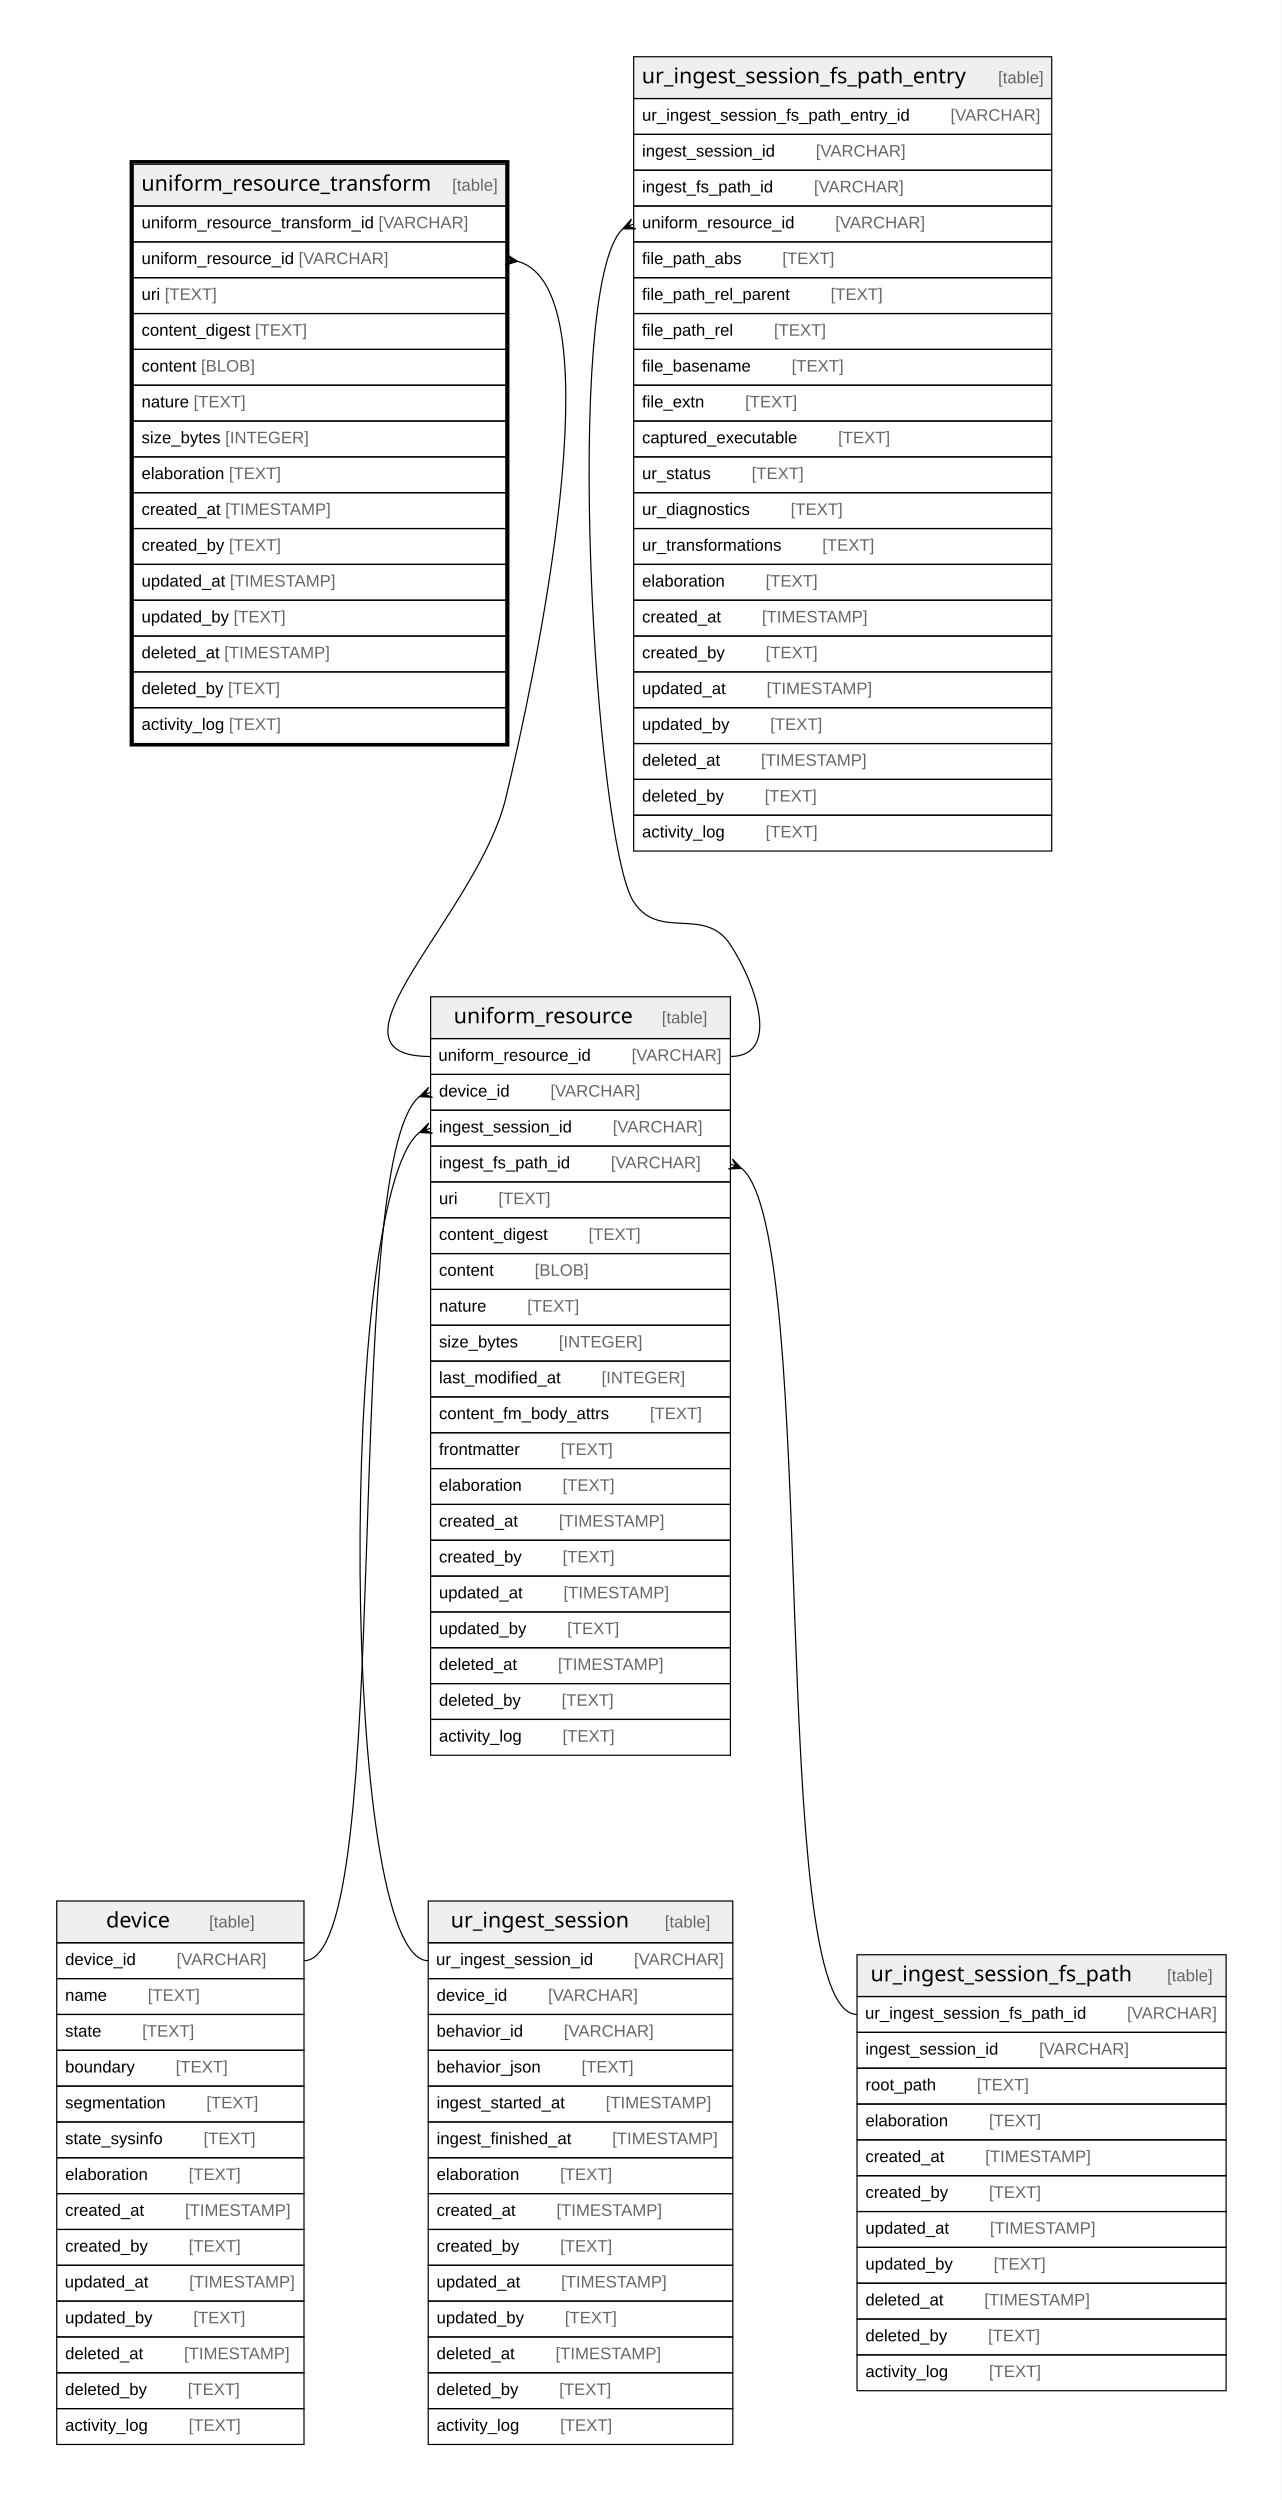
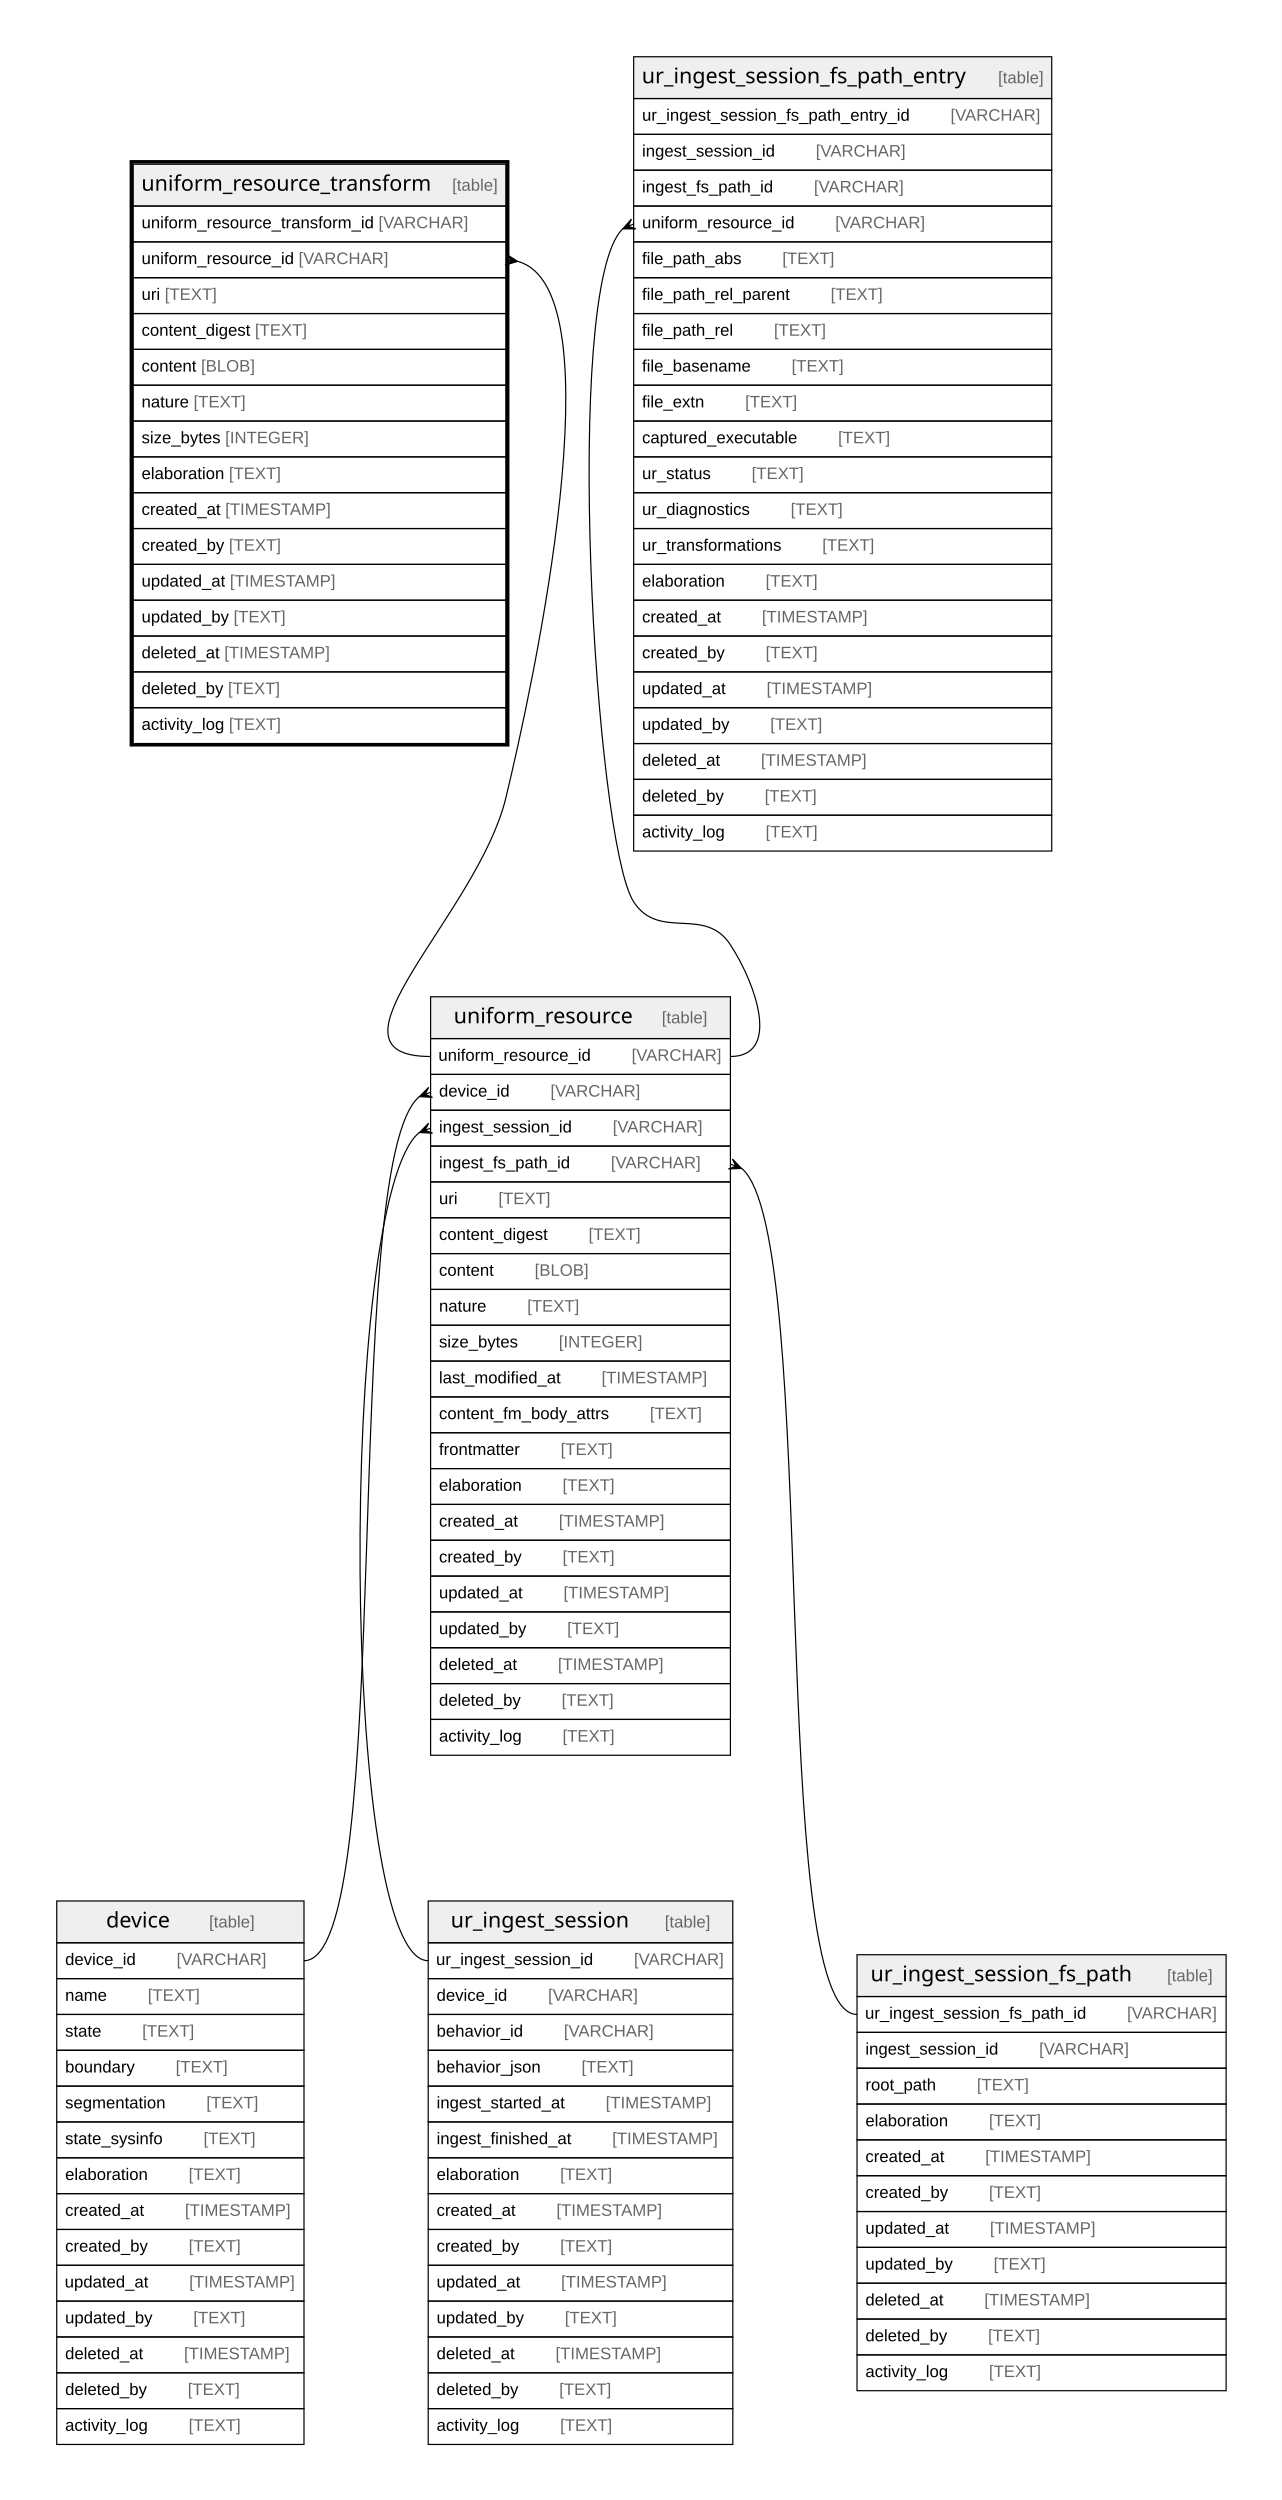
<svg xmlns="http://www.w3.org/2000/svg" width="1073pt" height="2093pt" viewBox="0.00 0.00 1073.00 2093.00">
  <g id="graph0" class="graph" transform="scale(1 1) rotate(0) translate(4 2089)">
    <polygon fill="#ffffff" stroke="transparent" points="-4,4 -4,-2089 1069,-2089 1069,4 -4,4" />
    <g id="node1" class="node">
      <polygon fill="#efefef" stroke="transparent" points="107.5,-1916.5 107.5,-1951.5 419.5,-1951.5 419.5,-1916.5 107.5,-1916.5" />
      <polygon fill="none" stroke="#000000" points="107.5,-1916.5 107.5,-1951.5 419.5,-1951.5 419.5,-1916.5 107.5,-1916.5" />
      <text text-anchor="start" x="114.324" y="-1929.3" font-family="Arial Bold" font-size="18.00" fill="#000000">uniform_resource_transform</text>
      <text text-anchor="start" x="340.345" y="-1929.3" font-family="Arial" font-size="14.00" fill="#000000">    </text>
      <text text-anchor="start" x="374.55" y="-1929.3" font-family="Arial" font-size="14.00" fill="#666666">[table]</text>
      <polygon fill="none" stroke="#000000" points="107.5,-1886.5 107.5,-1916.5 419.5,-1916.5 419.5,-1886.5 107.5,-1886.5" />
      <text text-anchor="start" x="114.5" y="-1897.9" font-family="Arial" font-size="14.00" fill="#000000">uniform_resource_transform_id </text>
      <text text-anchor="start" x="312.856" y="-1897.9" font-family="Arial" font-size="14.00" fill="#666666">[VARCHAR]</text>
      <polygon fill="none" stroke="#000000" points="107.5,-1856.5 107.5,-1886.5 419.5,-1886.5 419.5,-1856.5 107.5,-1856.5" />
      <text text-anchor="start" x="114.5" y="-1867.9" font-family="Arial" font-size="14.00" fill="#000000">uniform_resource_id </text>
      <text text-anchor="start" x="245.963" y="-1867.9" font-family="Arial" font-size="14.00" fill="#666666">[VARCHAR]</text>
      <polygon fill="none" stroke="#000000" points="107.5,-1826.5 107.5,-1856.5 419.5,-1856.5 419.5,-1826.5 107.5,-1826.5" />
      <text text-anchor="start" x="114.5" y="-1837.9" font-family="Arial" font-size="14.00" fill="#000000">uri </text>
      <text text-anchor="start" x="133.94" y="-1837.9" font-family="Arial" font-size="14.00" fill="#666666">[TEXT]</text>
      <polygon fill="none" stroke="#000000" points="107.5,-1796.5 107.5,-1826.5 419.5,-1826.5 419.5,-1796.5 107.5,-1796.5" />
      <text text-anchor="start" x="114.5" y="-1807.9" font-family="Arial" font-size="14.00" fill="#000000">content_digest </text>
      <text text-anchor="start" x="209.43" y="-1807.9" font-family="Arial" font-size="14.00" fill="#666666">[TEXT]</text>
      <polygon fill="none" stroke="#000000" points="107.5,-1766.5 107.5,-1796.5 419.5,-1796.5 419.5,-1766.5 107.5,-1766.5" />
      <text text-anchor="start" x="114.5" y="-1777.9" font-family="Arial" font-size="14.00" fill="#000000">content </text>
      <text text-anchor="start" x="164.302" y="-1777.9" font-family="Arial" font-size="14.00" fill="#666666">[BLOB]</text>
      <polygon fill="none" stroke="#000000" points="107.5,-1736.5 107.5,-1766.5 419.5,-1766.5 419.5,-1736.5 107.5,-1736.5" />
      <text text-anchor="start" x="114.5" y="-1747.9" font-family="Arial" font-size="14.00" fill="#000000">nature </text>
      <text text-anchor="start" x="158.072" y="-1747.9" font-family="Arial" font-size="14.00" fill="#666666">[TEXT]</text>
      <polygon fill="none" stroke="#000000" points="107.5,-1706.5 107.5,-1736.5 419.5,-1736.5 419.5,-1706.5 107.5,-1706.5" />
      <text text-anchor="start" x="114.5" y="-1717.9" font-family="Arial" font-size="14.00" fill="#000000">size_bytes </text>
      <text text-anchor="start" x="184.518" y="-1717.9" font-family="Arial" font-size="14.00" fill="#666666">[INTEGER]</text>
      <polygon fill="none" stroke="#000000" points="107.5,-1676.5 107.5,-1706.5 419.5,-1706.5 419.5,-1676.5 107.5,-1676.5" />
      <text text-anchor="start" x="114.5" y="-1687.9" font-family="Arial" font-size="14.00" fill="#000000">elaboration </text>
      <text text-anchor="start" x="187.633" y="-1687.9" font-family="Arial" font-size="14.00" fill="#666666">[TEXT]</text>
      <polygon fill="none" stroke="#000000" points="107.5,-1646.5 107.5,-1676.5 419.5,-1676.5 419.5,-1646.5 107.5,-1646.5" />
      <text text-anchor="start" x="114.5" y="-1657.9" font-family="Arial" font-size="14.00" fill="#000000">created_at </text>
      <text text-anchor="start" x="184.528" y="-1657.9" font-family="Arial" font-size="14.00" fill="#666666">[TIMESTAMP]</text>
      <polygon fill="none" stroke="#000000" points="107.5,-1616.5 107.5,-1646.5 419.5,-1646.5 419.5,-1616.5 107.5,-1616.5" />
      <text text-anchor="start" x="114.5" y="-1627.9" font-family="Arial" font-size="14.00" fill="#000000">created_by </text>
      <text text-anchor="start" x="187.637" y="-1627.9" font-family="Arial" font-size="14.00" fill="#666666">[TEXT]</text>
      <polygon fill="none" stroke="#000000" points="107.5,-1586.5 107.5,-1616.5 419.5,-1616.5 419.5,-1586.5 107.5,-1586.5" />
      <text text-anchor="start" x="114.5" y="-1597.9" font-family="Arial" font-size="14.00" fill="#000000">updated_at </text>
      <text text-anchor="start" x="188.433" y="-1597.9" font-family="Arial" font-size="14.00" fill="#666666">[TIMESTAMP]</text>
      <polygon fill="none" stroke="#000000" points="107.5,-1556.5 107.5,-1586.5 419.5,-1586.5 419.5,-1556.5 107.5,-1556.5" />
      <text text-anchor="start" x="114.5" y="-1567.9" font-family="Arial" font-size="14.00" fill="#000000">updated_by </text>
      <text text-anchor="start" x="191.542" y="-1567.9" font-family="Arial" font-size="14.00" fill="#666666">[TEXT]</text>
      <polygon fill="none" stroke="#000000" points="107.5,-1526.5 107.5,-1556.5 419.5,-1556.5 419.5,-1526.5 107.5,-1526.5" />
      <text text-anchor="start" x="114.5" y="-1537.9" font-family="Arial" font-size="14.00" fill="#000000">deleted_at </text>
      <text text-anchor="start" x="183.757" y="-1537.9" font-family="Arial" font-size="14.00" fill="#666666">[TIMESTAMP]</text>
      <polygon fill="none" stroke="#000000" points="107.5,-1496.5 107.5,-1526.5 419.5,-1526.5 419.5,-1496.5 107.5,-1496.5" />
      <text text-anchor="start" x="114.5" y="-1507.9" font-family="Arial" font-size="14.00" fill="#000000">deleted_by </text>
      <text text-anchor="start" x="186.866" y="-1507.9" font-family="Arial" font-size="14.00" fill="#666666">[TEXT]</text>
      <polygon fill="none" stroke="#000000" points="107.5,-1466.5 107.5,-1496.5 419.5,-1496.5 419.5,-1466.5 107.5,-1466.5" />
      <text text-anchor="start" x="114.5" y="-1477.9" font-family="Arial" font-size="14.00" fill="#000000">activity_log </text>
      <text text-anchor="start" x="187.622" y="-1477.9" font-family="Arial" font-size="14.00" fill="#666666">[TEXT]</text>
      <polygon fill="none" stroke="#000000" stroke-width="3" points="106,-1465.5 106,-1953.5 421,-1953.5 421,-1465.5 106,-1465.5" />
    </g>
    <g id="node2" class="node">
      <polygon fill="#efefef" stroke="transparent" points="356.5,-1219.5 356.5,-1254.5 607.5,-1254.5 607.5,-1219.5 356.5,-1219.5" />
      <polygon fill="none" stroke="#000000" points="356.5,-1219.5 356.5,-1254.5 607.5,-1254.5 607.5,-1219.5 356.5,-1219.5" />
      <text text-anchor="start" x="375.827" y="-1232.3" font-family="Arial Bold" font-size="18.00" fill="#000000">uniform_resource</text>
      <text text-anchor="start" x="515.842" y="-1232.3" font-family="Arial" font-size="14.00" fill="#000000">    </text>
      <text text-anchor="start" x="550.047" y="-1232.3" font-family="Arial" font-size="14.00" fill="#666666">[table]</text>
      <polygon fill="none" stroke="#000000" points="356.5,-1189.5 356.5,-1219.5 607.5,-1219.5 607.5,-1189.5 356.5,-1189.5" />
      <text text-anchor="start" x="363.003" y="-1200.9" font-family="Arial" font-size="14.00" fill="#000000">uniform_resource_id    </text>
      <text text-anchor="start" x="524.78" y="-1200.9" font-family="Arial" font-size="14.00" fill="#666666">[VARCHAR]</text>
      <polygon fill="none" stroke="#000000" points="356.5,-1159.5 356.5,-1189.5 607.5,-1189.5 607.5,-1159.5 356.5,-1159.5" />
      <text text-anchor="start" x="363.5" y="-1170.9" font-family="Arial" font-size="14.00" fill="#000000">device_id    </text>
      <text text-anchor="start" x="456.831" y="-1170.9" font-family="Arial" font-size="14.00" fill="#666666">[VARCHAR]</text>
      <polygon fill="none" stroke="#000000" points="356.5,-1129.5 356.5,-1159.5 607.5,-1159.5 607.5,-1129.5 356.5,-1129.5" />
      <text text-anchor="start" x="363.5" y="-1140.9" font-family="Arial" font-size="14.00" fill="#000000">ingest_session_id    </text>
      <text text-anchor="start" x="508.959" y="-1140.9" font-family="Arial" font-size="14.00" fill="#666666">[VARCHAR]</text>
      <polygon fill="none" stroke="#000000" points="356.5,-1099.5 356.5,-1129.5 607.5,-1129.5 607.5,-1099.5 356.5,-1099.5" />
      <text text-anchor="start" x="363.5" y="-1110.9" font-family="Arial" font-size="14.00" fill="#000000">ingest_fs_path_id    </text>
      <text text-anchor="start" x="507.416" y="-1110.9" font-family="Arial" font-size="14.00" fill="#666666">[VARCHAR]</text>
      <polygon fill="none" stroke="#000000" points="356.5,-1069.5 356.5,-1099.5 607.5,-1099.5 607.5,-1069.5 356.5,-1069.5" />
      <text text-anchor="start" x="363.5" y="-1080.9" font-family="Arial" font-size="14.00" fill="#000000">uri    </text>
      <text text-anchor="start" x="413.255" y="-1080.9" font-family="Arial" font-size="14.00" fill="#666666">[TEXT]</text>
      <polygon fill="none" stroke="#000000" points="356.5,-1039.5 356.5,-1069.5 607.5,-1069.5 607.5,-1039.5 356.5,-1039.5" />
      <text text-anchor="start" x="363.5" y="-1050.9" font-family="Arial" font-size="14.00" fill="#000000">content_digest    </text>
      <text text-anchor="start" x="488.744" y="-1050.9" font-family="Arial" font-size="14.00" fill="#666666">[TEXT]</text>
      <polygon fill="none" stroke="#000000" points="356.5,-1009.5 356.5,-1039.5 607.5,-1039.5 607.5,-1009.5 356.5,-1009.5" />
      <text text-anchor="start" x="363.5" y="-1020.9" font-family="Arial" font-size="14.00" fill="#000000">content    </text>
      <text text-anchor="start" x="443.616" y="-1020.9" font-family="Arial" font-size="14.00" fill="#666666">[BLOB]</text>
      <polygon fill="none" stroke="#000000" points="356.5,-979.5 356.5,-1009.5 607.5,-1009.5 607.5,-979.5 356.5,-979.5" />
      <text text-anchor="start" x="363.5" y="-990.9" font-family="Arial" font-size="14.00" fill="#000000">nature    </text>
      <text text-anchor="start" x="437.386" y="-990.9" font-family="Arial" font-size="14.00" fill="#666666">[TEXT]</text>
      <polygon fill="none" stroke="#000000" points="356.5,-949.5 356.5,-979.5 607.5,-979.5 607.5,-949.5 356.5,-949.5" />
      <text text-anchor="start" x="363.5" y="-960.9" font-family="Arial" font-size="14.00" fill="#000000">size_bytes    </text>
      <text text-anchor="start" x="463.832" y="-960.9" font-family="Arial" font-size="14.00" fill="#666666">[INTEGER]</text>
      <polygon fill="none" stroke="#000000" points="356.5,-919.5 356.5,-949.5 607.5,-949.5 607.5,-919.5 356.5,-919.5" />
      <text text-anchor="start" x="363.5" y="-930.9" font-family="Arial" font-size="14.00" fill="#000000">last_modified_at    </text>
-       <text text-anchor="start" x="499.618" y="-930.9" font-family="Arial" font-size="14.00" fill="#666666">[INTEGER]</text>
+       <text text-anchor="start" x="499.618" y="-930.9" font-family="Arial" font-size="14.00" fill="#666666">[TIMESTAMP]</text>
      <polygon fill="none" stroke="#000000" points="356.5,-889.5 356.5,-919.5 607.5,-919.5 607.5,-889.5 356.5,-889.5" />
      <text text-anchor="start" x="363.5" y="-900.9" font-family="Arial" font-size="14.00" fill="#000000">content_fm_body_attrs    </text>
      <text text-anchor="start" x="540.088" y="-900.9" font-family="Arial" font-size="14.00" fill="#666666">[TEXT]</text>
      <polygon fill="none" stroke="#000000" points="356.5,-859.5 356.5,-889.5 607.5,-889.5 607.5,-859.5 356.5,-859.5" />
      <text text-anchor="start" x="363.5" y="-870.9" font-family="Arial" font-size="14.00" fill="#000000">frontmatter    </text>
      <text text-anchor="start" x="465.379" y="-870.9" font-family="Arial" font-size="14.00" fill="#666666">[TEXT]</text>
      <polygon fill="none" stroke="#000000" points="356.5,-829.5 356.5,-859.5 607.5,-859.5 607.5,-829.5 356.5,-829.5" />
      <text text-anchor="start" x="363.5" y="-840.9" font-family="Arial" font-size="14.00" fill="#000000">elaboration    </text>
      <text text-anchor="start" x="466.947" y="-840.9" font-family="Arial" font-size="14.00" fill="#666666">[TEXT]</text>
      <polygon fill="none" stroke="#000000" points="356.5,-799.5 356.5,-829.5 607.5,-829.5 607.5,-799.5 356.5,-799.5" />
      <text text-anchor="start" x="363.5" y="-810.9" font-family="Arial" font-size="14.00" fill="#000000">created_at    </text>
      <text text-anchor="start" x="463.842" y="-810.9" font-family="Arial" font-size="14.00" fill="#666666">[TIMESTAMP]</text>
      <polygon fill="none" stroke="#000000" points="356.5,-769.5 356.5,-799.5 607.5,-799.5 607.5,-769.5 356.5,-769.5" />
      <text text-anchor="start" x="363.5" y="-780.9" font-family="Arial" font-size="14.00" fill="#000000">created_by    </text>
      <text text-anchor="start" x="466.952" y="-780.9" font-family="Arial" font-size="14.00" fill="#666666">[TEXT]</text>
      <polygon fill="none" stroke="#000000" points="356.5,-739.5 356.5,-769.5 607.5,-769.5 607.5,-739.5 356.5,-739.5" />
      <text text-anchor="start" x="363.5" y="-750.9" font-family="Arial" font-size="14.00" fill="#000000">updated_at    </text>
      <text text-anchor="start" x="467.747" y="-750.9" font-family="Arial" font-size="14.00" fill="#666666">[TIMESTAMP]</text>
      <polygon fill="none" stroke="#000000" points="356.5,-709.5 356.5,-739.5 607.5,-739.5 607.5,-709.5 356.5,-709.5" />
      <text text-anchor="start" x="363.5" y="-720.9" font-family="Arial" font-size="14.00" fill="#000000">updated_by    </text>
      <text text-anchor="start" x="470.856" y="-720.9" font-family="Arial" font-size="14.00" fill="#666666">[TEXT]</text>
      <polygon fill="none" stroke="#000000" points="356.5,-679.5 356.5,-709.5 607.5,-709.5 607.5,-679.5 356.5,-679.5" />
      <text text-anchor="start" x="363.5" y="-690.9" font-family="Arial" font-size="14.00" fill="#000000">deleted_at    </text>
      <text text-anchor="start" x="463.071" y="-690.9" font-family="Arial" font-size="14.00" fill="#666666">[TIMESTAMP]</text>
      <polygon fill="none" stroke="#000000" points="356.5,-649.5 356.5,-679.5 607.5,-679.5 607.5,-649.5 356.5,-649.5" />
      <text text-anchor="start" x="363.5" y="-660.9" font-family="Arial" font-size="14.00" fill="#000000">deleted_by    </text>
      <text text-anchor="start" x="466.18" y="-660.9" font-family="Arial" font-size="14.00" fill="#666666">[TEXT]</text>
      <polygon fill="none" stroke="#000000" points="356.5,-619.5 356.5,-649.5 607.5,-649.5 607.5,-619.5 356.5,-619.5" />
      <text text-anchor="start" x="363.5" y="-630.9" font-family="Arial" font-size="14.00" fill="#000000">activity_log    </text>
      <text text-anchor="start" x="466.936" y="-630.9" font-family="Arial" font-size="14.00" fill="#666666">[TEXT]</text>
    </g>
    <g id="edge1" class="edge">
      <path fill="none" stroke="#000000" d="M429.671,-1870.145C514.142,-1846.311 442.125,-1514.804 419.5,-1421 396.002,-1323.58 256.287,-1204.5 356.5,-1204.5" />
      <polygon fill="#000000" stroke="#000000" points="429.413,-1870.18 418.906,-1867.039 424.456,-1870.84 419.5,-1871.5 419.5,-1871.5 419.5,-1871.5 424.456,-1870.84 420.094,-1875.961 429.413,-1870.18 429.413,-1870.18" />
    </g>
    <g id="node4" class="node">
      <polygon fill="#efefef" stroke="transparent" points="43.5,-462.5 43.5,-497.5 250.5,-497.5 250.5,-462.5 43.5,-462.5" />
      <polygon fill="none" stroke="#000000" points="43.5,-462.5 43.5,-497.5 250.5,-497.5 250.5,-462.5 43.5,-462.5" />
      <text text-anchor="start" x="84.828" y="-475.3" font-family="Arial Bold" font-size="18.00" fill="#000000">device</text>
      <text text-anchor="start" x="136.841" y="-475.3" font-family="Arial" font-size="14.00" fill="#000000">    </text>
      <text text-anchor="start" x="171.046" y="-475.3" font-family="Arial" font-size="14.00" fill="#666666">[table]</text>
      <polygon fill="none" stroke="#000000" points="43.5,-432.5 43.5,-462.5 250.5,-462.5 250.5,-432.5 43.5,-432.5" />
      <text text-anchor="start" x="50.5" y="-443.9" font-family="Arial" font-size="14.00" fill="#000000">device_id    </text>
      <text text-anchor="start" x="143.831" y="-443.9" font-family="Arial" font-size="14.00" fill="#666666">[VARCHAR]</text>
      <polygon fill="none" stroke="#000000" points="43.5,-402.5 43.5,-432.5 250.5,-432.5 250.5,-402.5 43.5,-402.5" />
      <text text-anchor="start" x="50.5" y="-413.9" font-family="Arial" font-size="14.00" fill="#000000">name    </text>
      <text text-anchor="start" x="119.713" y="-413.9" font-family="Arial" font-size="14.00" fill="#666666">[TEXT]</text>
      <polygon fill="none" stroke="#000000" points="43.5,-372.5 43.5,-402.5 250.5,-402.5 250.5,-372.5 43.5,-372.5" />
      <text text-anchor="start" x="50.5" y="-383.9" font-family="Arial" font-size="14.00" fill="#000000">state    </text>
      <text text-anchor="start" x="115.051" y="-383.9" font-family="Arial" font-size="14.00" fill="#666666">[TEXT]</text>
      <polygon fill="none" stroke="#000000" points="43.5,-342.5 43.5,-372.5 250.5,-372.5 250.5,-342.5 43.5,-342.5" />
      <text text-anchor="start" x="50.5" y="-353.9" font-family="Arial" font-size="14.00" fill="#000000">boundary    </text>
      <text text-anchor="start" x="143.061" y="-353.9" font-family="Arial" font-size="14.00" fill="#666666">[TEXT]</text>
      <polygon fill="none" stroke="#000000" points="43.5,-312.5 43.5,-342.5 250.5,-342.5 250.5,-312.5 43.5,-312.5" />
      <text text-anchor="start" x="50.5" y="-323.9" font-family="Arial" font-size="14.00" fill="#000000">segmentation    </text>
      <text text-anchor="start" x="168.731" y="-323.9" font-family="Arial" font-size="14.00" fill="#666666">[TEXT]</text>
      <polygon fill="none" stroke="#000000" points="43.5,-282.5 43.5,-312.5 250.5,-312.5 250.5,-282.5 43.5,-282.5" />
      <text text-anchor="start" x="50.5" y="-293.9" font-family="Arial" font-size="14.00" fill="#000000">state_sysinfo    </text>
      <text text-anchor="start" x="166.396" y="-293.9" font-family="Arial" font-size="14.00" fill="#666666">[TEXT]</text>
      <polygon fill="none" stroke="#000000" points="43.5,-252.5 43.5,-282.5 250.5,-282.5 250.5,-252.5 43.5,-252.5" />
      <text text-anchor="start" x="50.5" y="-263.9" font-family="Arial" font-size="14.00" fill="#000000">elaboration    </text>
      <text text-anchor="start" x="153.947" y="-263.9" font-family="Arial" font-size="14.00" fill="#666666">[TEXT]</text>
      <polygon fill="none" stroke="#000000" points="43.5,-222.5 43.5,-252.5 250.5,-252.5 250.5,-222.5 43.5,-222.5" />
      <text text-anchor="start" x="50.5" y="-233.9" font-family="Arial" font-size="14.00" fill="#000000">created_at    </text>
      <text text-anchor="start" x="150.842" y="-233.9" font-family="Arial" font-size="14.00" fill="#666666">[TIMESTAMP]</text>
      <polygon fill="none" stroke="#000000" points="43.5,-192.5 43.5,-222.5 250.5,-222.5 250.5,-192.5 43.5,-192.5" />
      <text text-anchor="start" x="50.5" y="-203.9" font-family="Arial" font-size="14.00" fill="#000000">created_by    </text>
      <text text-anchor="start" x="153.952" y="-203.9" font-family="Arial" font-size="14.00" fill="#666666">[TEXT]</text>
      <polygon fill="none" stroke="#000000" points="43.5,-162.5 43.5,-192.5 250.5,-192.5 250.5,-162.5 43.5,-162.5" />
      <text text-anchor="start" x="50.154" y="-173.9" font-family="Arial" font-size="14.00" fill="#000000">updated_at    </text>
      <text text-anchor="start" x="154.401" y="-173.9" font-family="Arial" font-size="14.00" fill="#666666">[TIMESTAMP]</text>
      <polygon fill="none" stroke="#000000" points="43.5,-132.5 43.5,-162.5 250.5,-162.5 250.5,-132.5 43.5,-132.5" />
      <text text-anchor="start" x="50.5" y="-143.9" font-family="Arial" font-size="14.00" fill="#000000">updated_by    </text>
      <text text-anchor="start" x="157.856" y="-143.9" font-family="Arial" font-size="14.00" fill="#666666">[TEXT]</text>
      <polygon fill="none" stroke="#000000" points="43.5,-102.5 43.5,-132.5 250.5,-132.5 250.5,-102.5 43.5,-102.5" />
      <text text-anchor="start" x="50.5" y="-113.9" font-family="Arial" font-size="14.00" fill="#000000">deleted_at    </text>
      <text text-anchor="start" x="150.071" y="-113.9" font-family="Arial" font-size="14.00" fill="#666666">[TIMESTAMP]</text>
      <polygon fill="none" stroke="#000000" points="43.5,-72.5 43.5,-102.5 250.5,-102.5 250.5,-72.5 43.5,-72.5" />
      <text text-anchor="start" x="50.5" y="-83.9" font-family="Arial" font-size="14.00" fill="#000000">deleted_by    </text>
      <text text-anchor="start" x="153.18" y="-83.9" font-family="Arial" font-size="14.00" fill="#666666">[TEXT]</text>
      <polygon fill="none" stroke="#000000" points="43.5,-42.5 43.5,-72.5 250.5,-72.5 250.5,-42.5 43.5,-42.5" />
      <text text-anchor="start" x="50.5" y="-53.9" font-family="Arial" font-size="14.00" fill="#000000">activity_log    </text>
      <text text-anchor="start" x="153.936" y="-53.9" font-family="Arial" font-size="14.00" fill="#666666">[TEXT]</text>
    </g>
    <g id="edge3" class="edge">
      <path fill="none" stroke="#000000" d="M347.137,-1170.931C279.332,-1116.086 328.784,-447.5 250.5,-447.5" />
      <polygon fill="#000000" stroke="#000000" points="347.156,-1170.938 354.897,-1178.705 351.828,-1172.719 356.5,-1174.5 356.5,-1174.5 356.5,-1174.5 351.828,-1172.719 358.103,-1170.295 347.156,-1170.938 347.156,-1170.938" />
    </g>
    <g id="node5" class="node">
      <polygon fill="#efefef" stroke="transparent" points="354.5,-462.5 354.5,-497.5 609.5,-497.5 609.5,-462.5 354.5,-462.5" />
      <polygon fill="none" stroke="#000000" points="354.5,-462.5 354.5,-497.5 609.5,-497.5 609.5,-462.5 354.5,-462.5" />
      <text text-anchor="start" x="373.315" y="-475.3" font-family="Arial Bold" font-size="18.00" fill="#000000">ur_ingest_session</text>
      <text text-anchor="start" x="518.354" y="-475.3" font-family="Arial" font-size="14.00" fill="#000000">    </text>
      <text text-anchor="start" x="552.559" y="-475.3" font-family="Arial" font-size="14.00" fill="#666666">[table]</text>
      <polygon fill="none" stroke="#000000" points="354.5,-432.5 354.5,-462.5 609.5,-462.5 609.5,-432.5 354.5,-432.5" />
      <text text-anchor="start" x="361.049" y="-443.9" font-family="Arial" font-size="14.00" fill="#000000">ur_ingest_session_id    </text>
      <text text-anchor="start" x="526.734" y="-443.9" font-family="Arial" font-size="14.00" fill="#666666">[VARCHAR]</text>
      <polygon fill="none" stroke="#000000" points="354.5,-402.5 354.5,-432.5 609.5,-432.5 609.5,-402.5 354.5,-402.5" />
      <text text-anchor="start" x="361.5" y="-413.9" font-family="Arial" font-size="14.00" fill="#000000">device_id    </text>
      <text text-anchor="start" x="454.831" y="-413.9" font-family="Arial" font-size="14.00" fill="#666666">[VARCHAR]</text>
      <polygon fill="none" stroke="#000000" points="354.5,-372.5 354.5,-402.5 609.5,-402.5 609.5,-372.5 354.5,-372.5" />
      <text text-anchor="start" x="361.5" y="-383.9" font-family="Arial" font-size="14.00" fill="#000000">behavior_id    </text>
      <text text-anchor="start" x="468.057" y="-383.9" font-family="Arial" font-size="14.00" fill="#666666">[VARCHAR]</text>
      <polygon fill="none" stroke="#000000" points="354.5,-342.5 354.5,-372.5 609.5,-372.5 609.5,-342.5 354.5,-342.5" />
      <text text-anchor="start" x="361.5" y="-353.9" font-family="Arial" font-size="14.00" fill="#000000">behavior_json    </text>
      <text text-anchor="start" x="482.839" y="-353.9" font-family="Arial" font-size="14.00" fill="#666666">[TEXT]</text>
      <polygon fill="none" stroke="#000000" points="354.5,-312.5 354.5,-342.5 609.5,-342.5 609.5,-312.5 354.5,-312.5" />
      <text text-anchor="start" x="361.5" y="-323.9" font-family="Arial" font-size="14.00" fill="#000000">ingest_started_at    </text>
      <text text-anchor="start" x="503.078" y="-323.9" font-family="Arial" font-size="14.00" fill="#666666">[TIMESTAMP]</text>
      <polygon fill="none" stroke="#000000" points="354.5,-282.5 354.5,-312.5 609.5,-312.5 609.5,-282.5 354.5,-282.5" />
      <text text-anchor="start" x="361.5" y="-293.9" font-family="Arial" font-size="14.00" fill="#000000">ingest_finished_at    </text>
      <text text-anchor="start" x="508.522" y="-293.9" font-family="Arial" font-size="14.00" fill="#666666">[TIMESTAMP]</text>
      <polygon fill="none" stroke="#000000" points="354.5,-252.5 354.5,-282.5 609.5,-282.5 609.5,-252.5 354.5,-252.5" />
      <text text-anchor="start" x="361.5" y="-263.9" font-family="Arial" font-size="14.00" fill="#000000">elaboration    </text>
      <text text-anchor="start" x="464.947" y="-263.9" font-family="Arial" font-size="14.00" fill="#666666">[TEXT]</text>
      <polygon fill="none" stroke="#000000" points="354.5,-222.5 354.5,-252.5 609.5,-252.5 609.5,-222.5 354.5,-222.5" />
      <text text-anchor="start" x="361.5" y="-233.9" font-family="Arial" font-size="14.00" fill="#000000">created_at    </text>
      <text text-anchor="start" x="461.842" y="-233.9" font-family="Arial" font-size="14.00" fill="#666666">[TIMESTAMP]</text>
      <polygon fill="none" stroke="#000000" points="354.5,-192.5 354.5,-222.5 609.5,-222.5 609.5,-192.5 354.5,-192.5" />
      <text text-anchor="start" x="361.5" y="-203.9" font-family="Arial" font-size="14.00" fill="#000000">created_by    </text>
      <text text-anchor="start" x="464.952" y="-203.9" font-family="Arial" font-size="14.00" fill="#666666">[TEXT]</text>
      <polygon fill="none" stroke="#000000" points="354.5,-162.5 354.5,-192.5 609.5,-192.5 609.5,-162.5 354.5,-162.5" />
      <text text-anchor="start" x="361.5" y="-173.9" font-family="Arial" font-size="14.00" fill="#000000">updated_at    </text>
      <text text-anchor="start" x="465.747" y="-173.9" font-family="Arial" font-size="14.00" fill="#666666">[TIMESTAMP]</text>
      <polygon fill="none" stroke="#000000" points="354.5,-132.5 354.5,-162.5 609.5,-162.5 609.5,-132.5 354.5,-132.5" />
      <text text-anchor="start" x="361.5" y="-143.9" font-family="Arial" font-size="14.00" fill="#000000">updated_by    </text>
      <text text-anchor="start" x="468.856" y="-143.9" font-family="Arial" font-size="14.00" fill="#666666">[TEXT]</text>
      <polygon fill="none" stroke="#000000" points="354.5,-102.5 354.5,-132.5 609.5,-132.5 609.5,-102.5 354.5,-102.5" />
      <text text-anchor="start" x="361.5" y="-113.9" font-family="Arial" font-size="14.00" fill="#000000">deleted_at    </text>
      <text text-anchor="start" x="461.071" y="-113.9" font-family="Arial" font-size="14.00" fill="#666666">[TIMESTAMP]</text>
      <polygon fill="none" stroke="#000000" points="354.5,-72.5 354.5,-102.5 609.5,-102.5 609.5,-72.5 354.5,-72.5" />
      <text text-anchor="start" x="361.5" y="-83.9" font-family="Arial" font-size="14.00" fill="#000000">deleted_by    </text>
      <text text-anchor="start" x="464.18" y="-83.9" font-family="Arial" font-size="14.00" fill="#666666">[TEXT]</text>
      <polygon fill="none" stroke="#000000" points="354.5,-42.5 354.5,-72.5 609.5,-72.5 609.5,-42.5 354.5,-42.5" />
      <text text-anchor="start" x="361.5" y="-53.9" font-family="Arial" font-size="14.00" fill="#000000">activity_log    </text>
      <text text-anchor="start" x="464.936" y="-53.9" font-family="Arial" font-size="14.00" fill="#666666">[TEXT]</text>
    </g>
    <g id="edge4" class="edge">
      <path fill="none" stroke="#000000" d="M346.935,-1140.75C279.03,-1085.888 280.383,-447.5 354.5,-447.5" />
      <polygon fill="#000000" stroke="#000000" points="347.19,-1140.85 354.857,-1148.689 351.845,-1142.675 356.5,-1144.5 356.5,-1144.5 356.5,-1144.5 351.845,-1142.675 358.143,-1140.311 347.19,-1140.85 347.19,-1140.85" />
    </g>
    <g id="node6" class="node">
      <polygon fill="#efefef" stroke="transparent" points="713.5,-417.5 713.5,-452.5 1022.5,-452.5 1022.5,-417.5 713.5,-417.5" />
      <polygon fill="none" stroke="#000000" points="713.5,-417.5 713.5,-452.5 1022.5,-452.5 1022.5,-417.5 713.5,-417.5" />
      <text text-anchor="start" x="724.798" y="-430.3" font-family="Arial Bold" font-size="18.00" fill="#000000">ur_ingest_session_fs_path</text>
      <text text-anchor="start" x="938.871" y="-430.3" font-family="Arial" font-size="14.00" fill="#000000">    </text>
      <text text-anchor="start" x="973.076" y="-430.3" font-family="Arial" font-size="14.00" fill="#666666">[table]</text>
      <polygon fill="none" stroke="#000000" points="713.5,-387.5 713.5,-417.5 1022.5,-417.5 1022.5,-387.5 713.5,-387.5" />
      <text text-anchor="start" x="720.202" y="-398.9" font-family="Arial" font-size="14.00" fill="#000000">ur_ingest_session_fs_path_id    </text>
      <text text-anchor="start" x="939.581" y="-398.9" font-family="Arial" font-size="14.00" fill="#666666">[VARCHAR]</text>
      <polygon fill="none" stroke="#000000" points="713.5,-357.5 713.5,-387.5 1022.5,-387.5 1022.5,-357.5 713.5,-357.5" />
      <text text-anchor="start" x="720.5" y="-368.9" font-family="Arial" font-size="14.00" fill="#000000">ingest_session_id    </text>
      <text text-anchor="start" x="865.959" y="-368.9" font-family="Arial" font-size="14.00" fill="#666666">[VARCHAR]</text>
      <polygon fill="none" stroke="#000000" points="713.5,-327.5 713.5,-357.5 1022.5,-357.5 1022.5,-327.5 713.5,-327.5" />
      <text text-anchor="start" x="720.5" y="-338.9" font-family="Arial" font-size="14.00" fill="#000000">root_path    </text>
      <text text-anchor="start" x="813.842" y="-338.9" font-family="Arial" font-size="14.00" fill="#666666">[TEXT]</text>
      <polygon fill="none" stroke="#000000" points="713.5,-297.5 713.5,-327.5 1022.5,-327.5 1022.5,-297.5 713.5,-297.5" />
      <text text-anchor="start" x="720.5" y="-308.9" font-family="Arial" font-size="14.00" fill="#000000">elaboration    </text>
      <text text-anchor="start" x="823.947" y="-308.9" font-family="Arial" font-size="14.00" fill="#666666">[TEXT]</text>
      <polygon fill="none" stroke="#000000" points="713.5,-267.5 713.5,-297.5 1022.5,-297.5 1022.5,-267.5 713.5,-267.5" />
      <text text-anchor="start" x="720.5" y="-278.9" font-family="Arial" font-size="14.00" fill="#000000">created_at    </text>
      <text text-anchor="start" x="820.842" y="-278.9" font-family="Arial" font-size="14.00" fill="#666666">[TIMESTAMP]</text>
      <polygon fill="none" stroke="#000000" points="713.5,-237.5 713.5,-267.5 1022.5,-267.5 1022.5,-237.5 713.5,-237.5" />
      <text text-anchor="start" x="720.5" y="-248.9" font-family="Arial" font-size="14.00" fill="#000000">created_by    </text>
      <text text-anchor="start" x="823.952" y="-248.9" font-family="Arial" font-size="14.00" fill="#666666">[TEXT]</text>
      <polygon fill="none" stroke="#000000" points="713.5,-207.5 713.5,-237.5 1022.5,-237.5 1022.5,-207.5 713.5,-207.5" />
      <text text-anchor="start" x="720.5" y="-218.9" font-family="Arial" font-size="14.00" fill="#000000">updated_at    </text>
      <text text-anchor="start" x="824.747" y="-218.9" font-family="Arial" font-size="14.00" fill="#666666">[TIMESTAMP]</text>
      <polygon fill="none" stroke="#000000" points="713.5,-177.5 713.5,-207.5 1022.5,-207.5 1022.5,-177.5 713.5,-177.5" />
      <text text-anchor="start" x="720.5" y="-188.9" font-family="Arial" font-size="14.00" fill="#000000">updated_by    </text>
      <text text-anchor="start" x="827.856" y="-188.9" font-family="Arial" font-size="14.00" fill="#666666">[TEXT]</text>
      <polygon fill="none" stroke="#000000" points="713.5,-147.5 713.5,-177.5 1022.5,-177.5 1022.5,-147.5 713.5,-147.5" />
      <text text-anchor="start" x="720.5" y="-158.9" font-family="Arial" font-size="14.00" fill="#000000">deleted_at    </text>
      <text text-anchor="start" x="820.071" y="-158.9" font-family="Arial" font-size="14.00" fill="#666666">[TIMESTAMP]</text>
      <polygon fill="none" stroke="#000000" points="713.5,-117.5 713.5,-147.5 1022.5,-147.5 1022.5,-117.5 713.5,-117.5" />
      <text text-anchor="start" x="720.5" y="-128.9" font-family="Arial" font-size="14.00" fill="#000000">deleted_by    </text>
      <text text-anchor="start" x="823.18" y="-128.9" font-family="Arial" font-size="14.00" fill="#666666">[TEXT]</text>
      <polygon fill="none" stroke="#000000" points="713.5,-87.5 713.5,-117.5 1022.5,-117.5 1022.5,-87.5 713.5,-87.5" />
      <text text-anchor="start" x="720.5" y="-98.9" font-family="Arial" font-size="14.00" fill="#000000">activity_log    </text>
      <text text-anchor="start" x="823.936" y="-98.9" font-family="Arial" font-size="14.00" fill="#666666">[TEXT]</text>
    </g>
    <g id="edge5" class="edge">
      <path fill="none" stroke="#000000" d="M617.09,-1110.669C683.093,-1054.627 636.954,-402.5 713.5,-402.5" />
      <polygon fill="#000000" stroke="#000000" points="616.787,-1110.79 605.831,-1110.321 612.143,-1112.645 607.5,-1114.5 607.5,-1114.5 607.5,-1114.5 612.143,-1112.645 609.169,-1118.679 616.787,-1110.79 616.787,-1110.79" />
    </g>
    <g id="node3" class="node">
      <polygon fill="#efefef" stroke="transparent" points="526.5,-2006.5 526.5,-2041.5 876.5,-2041.5 876.5,-2006.5 526.5,-2006.5" />
      <polygon fill="none" stroke="#000000" points="526.5,-2006.5 526.5,-2041.5 876.5,-2041.5 876.5,-2006.5 526.5,-2006.5" />
      <text text-anchor="start" x="533.291" y="-2019.3" font-family="Arial Bold" font-size="18.00" fill="#000000">ur_ingest_session_fs_path_entry</text>
      <text text-anchor="start" x="797.378" y="-2019.3" font-family="Arial" font-size="14.00" fill="#000000">    </text>
      <text text-anchor="start" x="831.583" y="-2019.3" font-family="Arial" font-size="14.00" fill="#666666">[table]</text>
      <polygon fill="none" stroke="#000000" points="526.5,-1976.5 526.5,-2006.5 876.5,-2006.5 876.5,-1976.5 526.5,-1976.5" />
      <text text-anchor="start" x="533.5" y="-1987.9" font-family="Arial" font-size="14.00" fill="#000000">ur_ingest_session_fs_path_entry_id    </text>
      <text text-anchor="start" x="791.778" y="-1987.9" font-family="Arial" font-size="14.00" fill="#666666">[VARCHAR]</text>
      <polygon fill="none" stroke="#000000" points="526.5,-1946.5 526.5,-1976.5 876.5,-1976.5 876.5,-1946.5 526.5,-1946.5" />
      <text text-anchor="start" x="533.5" y="-1957.9" font-family="Arial" font-size="14.00" fill="#000000">ingest_session_id    </text>
      <text text-anchor="start" x="678.959" y="-1957.9" font-family="Arial" font-size="14.00" fill="#666666">[VARCHAR]</text>
      <polygon fill="none" stroke="#000000" points="526.5,-1916.5 526.5,-1946.5 876.5,-1946.5 876.5,-1916.5 526.5,-1916.5" />
      <text text-anchor="start" x="533.5" y="-1927.9" font-family="Arial" font-size="14.00" fill="#000000">ingest_fs_path_id    </text>
      <text text-anchor="start" x="677.416" y="-1927.9" font-family="Arial" font-size="14.00" fill="#666666">[VARCHAR]</text>
      <polygon fill="none" stroke="#000000" points="526.5,-1886.5 526.5,-1916.5 876.5,-1916.5 876.5,-1886.5 526.5,-1886.5" />
      <text text-anchor="start" x="533.5" y="-1897.9" font-family="Arial" font-size="14.00" fill="#000000">uniform_resource_id    </text>
      <text text-anchor="start" x="695.277" y="-1897.9" font-family="Arial" font-size="14.00" fill="#666666">[VARCHAR]</text>
      <polygon fill="none" stroke="#000000" points="526.5,-1856.5 526.5,-1886.5 876.5,-1886.5 876.5,-1856.5 526.5,-1856.5" />
      <text text-anchor="start" x="533.5" y="-1867.9" font-family="Arial" font-size="14.00" fill="#000000">file_path_abs    </text>
      <text text-anchor="start" x="650.96" y="-1867.9" font-family="Arial" font-size="14.00" fill="#666666">[TEXT]</text>
      <polygon fill="none" stroke="#000000" points="526.5,-1826.5 526.5,-1856.5 876.5,-1856.5 876.5,-1826.5 526.5,-1826.5" />
      <text text-anchor="start" x="533.5" y="-1837.9" font-family="Arial" font-size="14.00" fill="#000000">file_path_rel_parent    </text>
      <text text-anchor="start" x="691.409" y="-1837.9" font-family="Arial" font-size="14.00" fill="#666666">[TEXT]</text>
      <polygon fill="none" stroke="#000000" points="526.5,-1796.5 526.5,-1826.5 876.5,-1826.5 876.5,-1796.5 526.5,-1796.5" />
      <text text-anchor="start" x="533.5" y="-1807.9" font-family="Arial" font-size="14.00" fill="#000000">file_path_rel    </text>
      <text text-anchor="start" x="643.945" y="-1807.9" font-family="Arial" font-size="14.00" fill="#666666">[TEXT]</text>
      <polygon fill="none" stroke="#000000" points="526.5,-1766.5 526.5,-1796.5 876.5,-1796.5 876.5,-1766.5 526.5,-1766.5" />
      <text text-anchor="start" x="533.5" y="-1777.9" font-family="Arial" font-size="14.00" fill="#000000">file_basename    </text>
      <text text-anchor="start" x="658.73" y="-1777.9" font-family="Arial" font-size="14.00" fill="#666666">[TEXT]</text>
      <polygon fill="none" stroke="#000000" points="526.5,-1736.5 526.5,-1766.5 876.5,-1766.5 876.5,-1736.5 526.5,-1736.5" />
      <text text-anchor="start" x="533.5" y="-1747.9" font-family="Arial" font-size="14.00" fill="#000000">file_extn    </text>
      <text text-anchor="start" x="619.83" y="-1747.9" font-family="Arial" font-size="14.00" fill="#666666">[TEXT]</text>
      <polygon fill="none" stroke="#000000" points="526.5,-1706.5 526.5,-1736.5 876.5,-1736.5 876.5,-1706.5 526.5,-1706.5" />
      <text text-anchor="start" x="533.5" y="-1717.9" font-family="Arial" font-size="14.00" fill="#000000">captured_executable    </text>
      <text text-anchor="start" x="697.644" y="-1717.9" font-family="Arial" font-size="14.00" fill="#666666">[TEXT]</text>
      <polygon fill="none" stroke="#000000" points="526.5,-1676.5 526.5,-1706.5 876.5,-1706.5 876.5,-1676.5 526.5,-1676.5" />
      <text text-anchor="start" x="533.5" y="-1687.9" font-family="Arial" font-size="14.00" fill="#000000">ur_status    </text>
      <text text-anchor="start" x="625.277" y="-1687.9" font-family="Arial" font-size="14.00" fill="#666666">[TEXT]</text>
      <polygon fill="none" stroke="#000000" points="526.5,-1646.5 526.5,-1676.5 876.5,-1676.5 876.5,-1646.5 526.5,-1646.5" />
      <text text-anchor="start" x="533.5" y="-1657.9" font-family="Arial" font-size="14.00" fill="#000000">ur_diagnostics    </text>
      <text text-anchor="start" x="657.947" y="-1657.9" font-family="Arial" font-size="14.00" fill="#666666">[TEXT]</text>
      <polygon fill="none" stroke="#000000" points="526.5,-1616.5 526.5,-1646.5 876.5,-1646.5 876.5,-1616.5 526.5,-1616.5" />
      <text text-anchor="start" x="533.5" y="-1627.9" font-family="Arial" font-size="14.00" fill="#000000">ur_transformations    </text>
      <text text-anchor="start" x="684.386" y="-1627.9" font-family="Arial" font-size="14.00" fill="#666666">[TEXT]</text>
      <polygon fill="none" stroke="#000000" points="526.5,-1586.5 526.5,-1616.5 876.5,-1616.5 876.5,-1586.5 526.5,-1586.5" />
      <text text-anchor="start" x="533.5" y="-1597.9" font-family="Arial" font-size="14.00" fill="#000000">elaboration    </text>
      <text text-anchor="start" x="636.947" y="-1597.9" font-family="Arial" font-size="14.00" fill="#666666">[TEXT]</text>
      <polygon fill="none" stroke="#000000" points="526.5,-1556.5 526.5,-1586.5 876.5,-1586.5 876.5,-1556.5 526.5,-1556.5" />
      <text text-anchor="start" x="533.5" y="-1567.9" font-family="Arial" font-size="14.00" fill="#000000">created_at    </text>
      <text text-anchor="start" x="633.842" y="-1567.9" font-family="Arial" font-size="14.00" fill="#666666">[TIMESTAMP]</text>
      <polygon fill="none" stroke="#000000" points="526.5,-1526.5 526.5,-1556.5 876.5,-1556.5 876.5,-1526.5 526.5,-1526.5" />
      <text text-anchor="start" x="533.5" y="-1537.9" font-family="Arial" font-size="14.00" fill="#000000">created_by    </text>
      <text text-anchor="start" x="636.952" y="-1537.9" font-family="Arial" font-size="14.00" fill="#666666">[TEXT]</text>
      <polygon fill="none" stroke="#000000" points="526.5,-1496.5 526.5,-1526.5 876.5,-1526.5 876.5,-1496.5 526.5,-1496.5" />
      <text text-anchor="start" x="533.5" y="-1507.9" font-family="Arial" font-size="14.00" fill="#000000">updated_at    </text>
      <text text-anchor="start" x="637.747" y="-1507.9" font-family="Arial" font-size="14.00" fill="#666666">[TIMESTAMP]</text>
      <polygon fill="none" stroke="#000000" points="526.5,-1466.5 526.5,-1496.5 876.5,-1496.5 876.5,-1466.5 526.5,-1466.5" />
      <text text-anchor="start" x="533.5" y="-1477.9" font-family="Arial" font-size="14.00" fill="#000000">updated_by    </text>
      <text text-anchor="start" x="640.856" y="-1477.9" font-family="Arial" font-size="14.00" fill="#666666">[TEXT]</text>
      <polygon fill="none" stroke="#000000" points="526.5,-1436.5 526.5,-1466.5 876.5,-1466.5 876.5,-1436.5 526.5,-1436.5" />
      <text text-anchor="start" x="533.5" y="-1447.9" font-family="Arial" font-size="14.00" fill="#000000">deleted_at    </text>
      <text text-anchor="start" x="633.071" y="-1447.9" font-family="Arial" font-size="14.00" fill="#666666">[TIMESTAMP]</text>
      <polygon fill="none" stroke="#000000" points="526.5,-1406.5 526.5,-1436.5 876.5,-1436.5 876.5,-1406.5 526.5,-1406.5" />
      <text text-anchor="start" x="533.5" y="-1417.9" font-family="Arial" font-size="14.00" fill="#000000">deleted_by    </text>
      <text text-anchor="start" x="636.18" y="-1417.9" font-family="Arial" font-size="14.00" fill="#666666">[TEXT]</text>
      <polygon fill="none" stroke="#000000" points="526.5,-1376.5 526.5,-1406.5 876.5,-1406.5 876.5,-1376.5 526.5,-1376.5" />
      <text text-anchor="start" x="533.5" y="-1387.9" font-family="Arial" font-size="14.00" fill="#000000">activity_log    </text>
      <text text-anchor="start" x="636.936" y="-1387.9" font-family="Arial" font-size="14.00" fill="#666666">[TEXT]</text>
    </g>
    <g id="edge2" class="edge">
      <path fill="none" stroke="#000000" d="M517.277,-1897.35C466.487,-1848.507 493.952,-1384.083 526.5,-1334 547.967,-1300.967 586.033,-1331.033 607.5,-1298 630.144,-1263.156 649.056,-1204.5 607.5,-1204.5" />
      <polygon fill="#000000" stroke="#000000" points="517.381,-1897.396 524.653,-1905.604 521.94,-1899.448 526.5,-1901.5 526.5,-1901.5 526.5,-1901.5 521.94,-1899.448 528.347,-1897.396 517.381,-1897.396 517.381,-1897.396" />
    </g>
  </g>
</svg>
